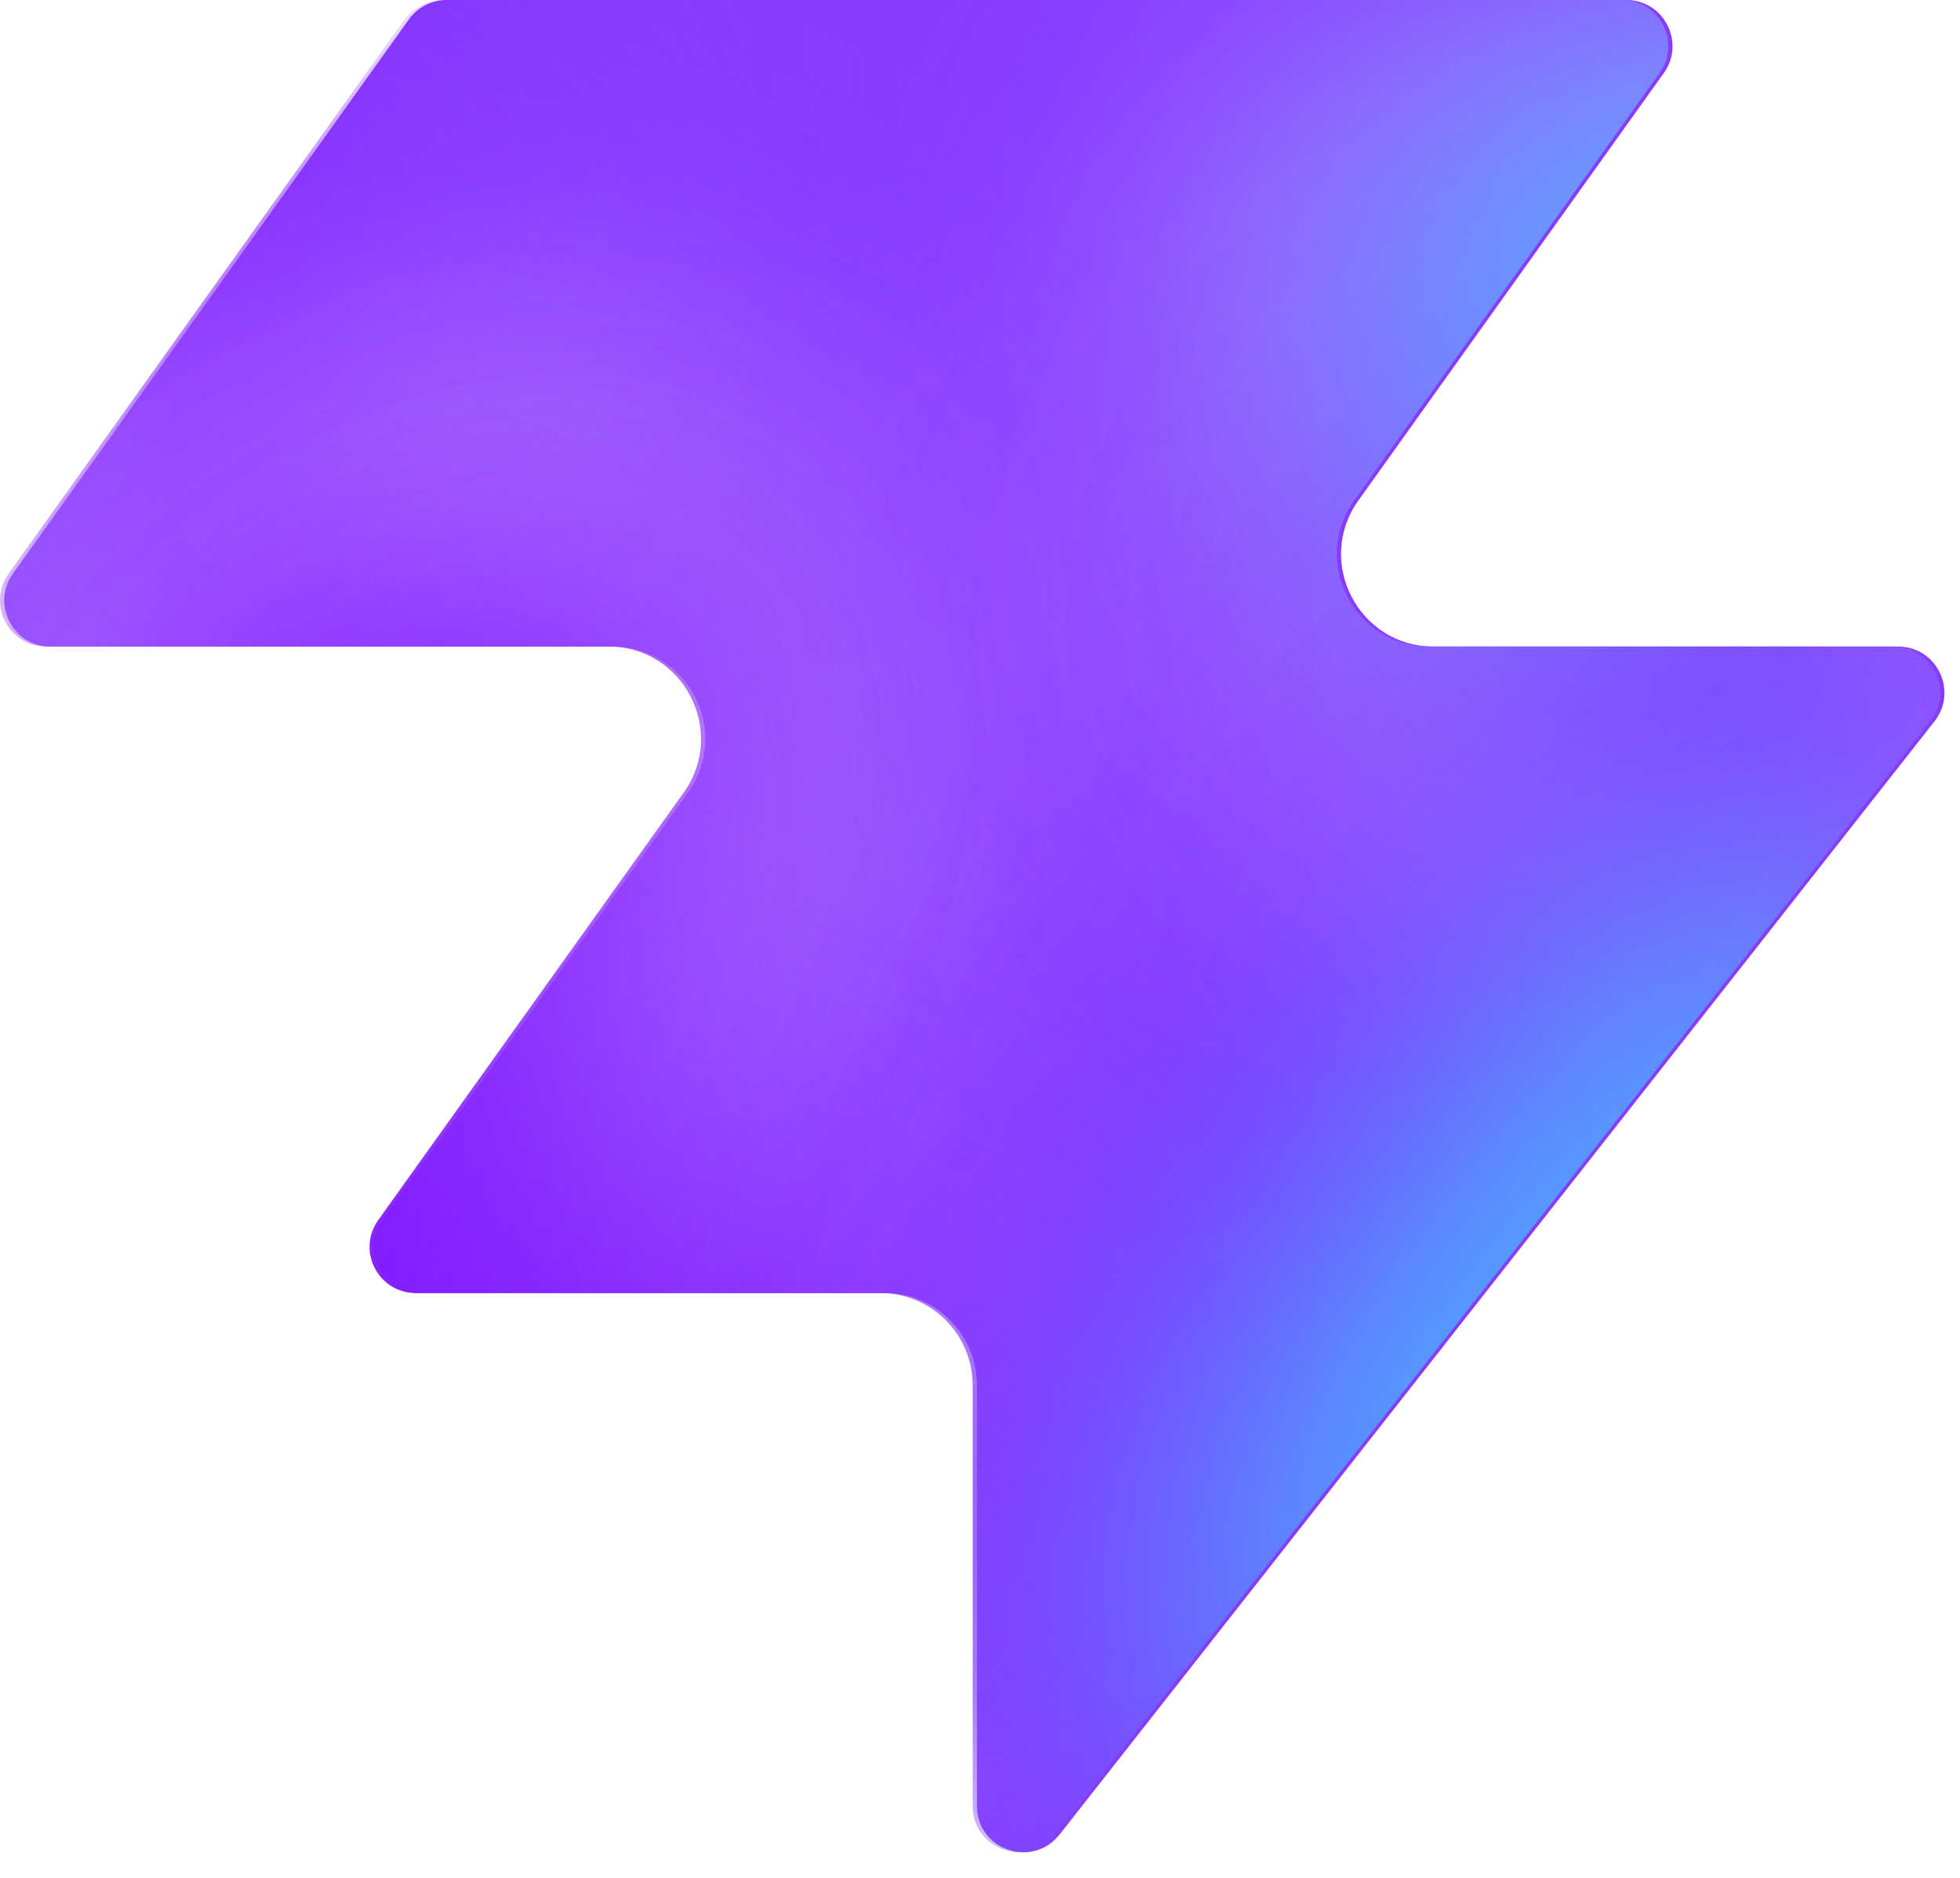
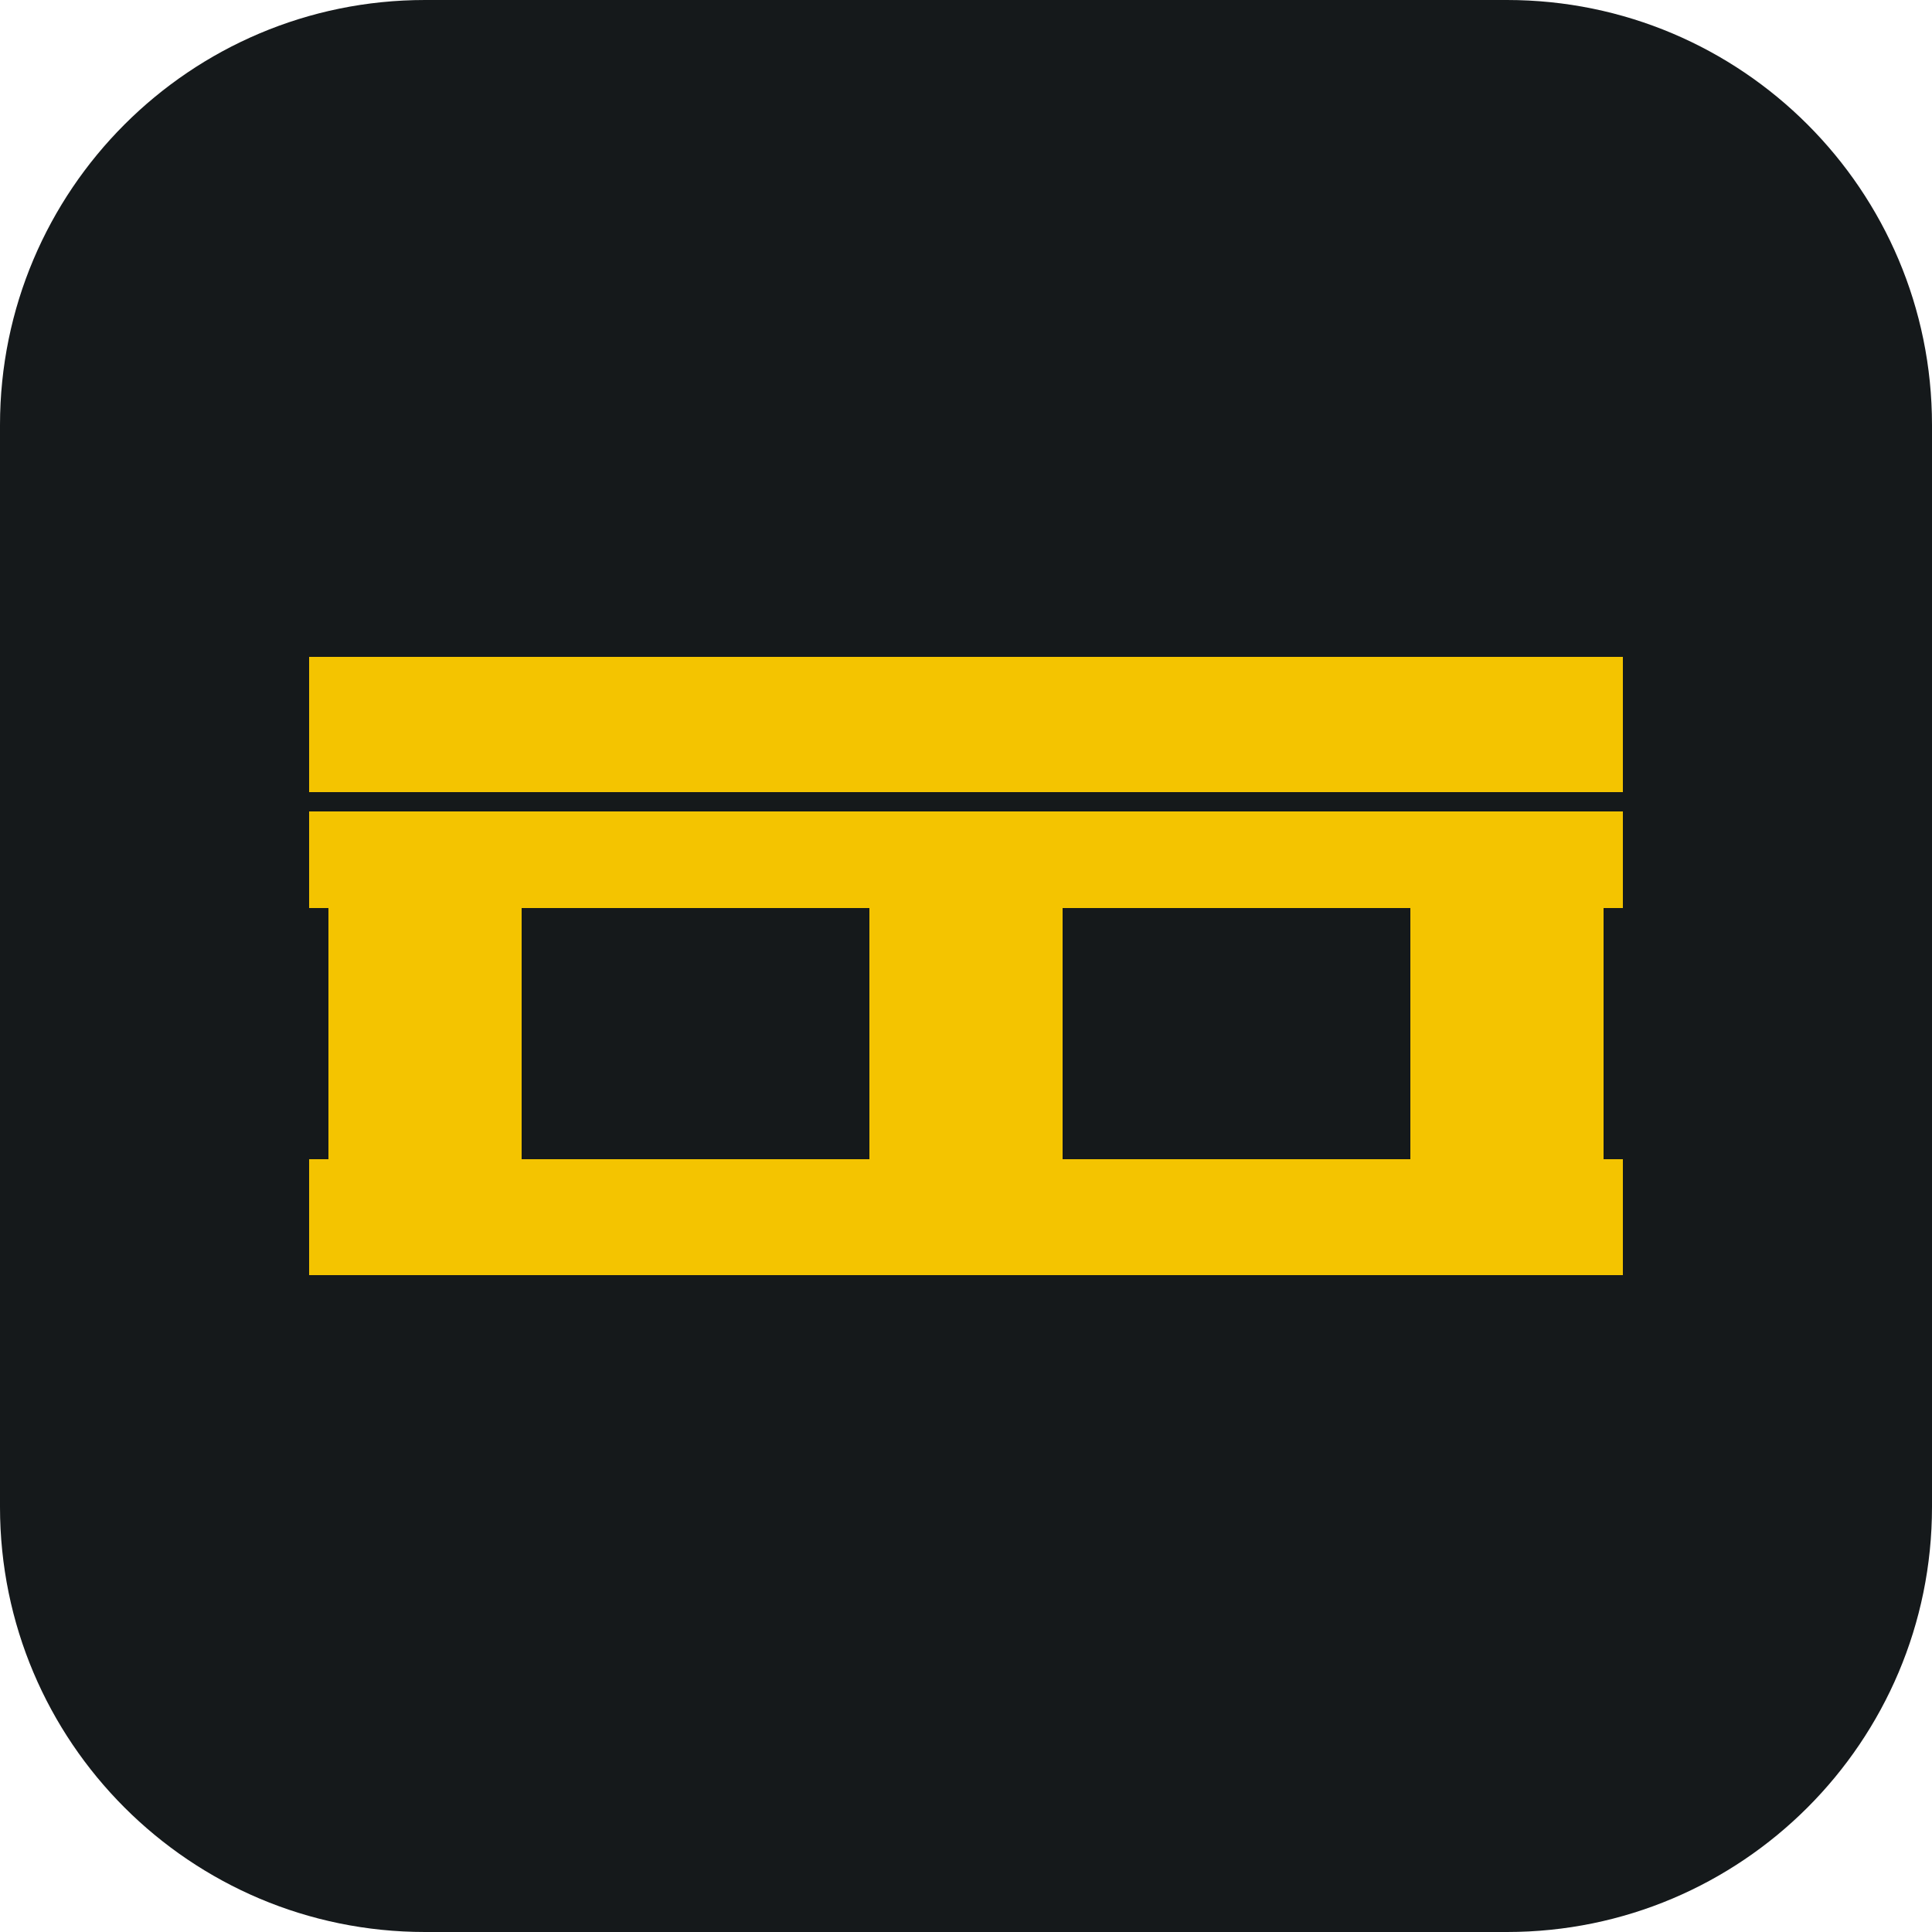
- <svg xmlns="http://www.w3.org/2000/svg" width="48" height="46" fill="none" viewBox="0 0 48 46">
-   <path fill="#863bff" d="M25.946 44.938c-.664.845-2.021.375-2.021-.698V33.937a2.26 2.26 0 0 0-2.262-2.262H10.287c-.92 0-1.456-1.04-.92-1.788l7.48-10.471c1.07-1.497 0-3.578-1.842-3.578H1.237c-.92 0-1.456-1.04-.92-1.788L10.013.474c.214-.297.556-.474.92-.474h28.894c.92 0 1.456 1.04.92 1.788l-7.48 10.471c-1.07 1.498 0 3.579 1.842 3.579h11.377c.943 0 1.473 1.088.89 1.83L25.947 44.94z" style="fill:#863bff;fill:color(display-p3 .525 .23 1);fill-opacity:1" />
-   <mask id="a" width="48" height="46" x="0" y="0" maskUnits="userSpaceOnUse" style="mask-type:alpha">
-     <path fill="#000" d="M25.842 44.938c-.664.844-2.021.375-2.021-.698V33.937a2.26 2.26 0 0 0-2.262-2.262H10.183c-.92 0-1.456-1.04-.92-1.788l7.48-10.471c1.07-1.498 0-3.579-1.842-3.579H1.133c-.92 0-1.456-1.04-.92-1.787L9.91.473c.214-.297.556-.474.92-.474h28.894c.92 0 1.456 1.04.92 1.788l-7.48 10.471c-1.07 1.498 0 3.578 1.842 3.578h11.377c.943 0 1.473 1.088.89 1.832L25.843 44.94z" style="fill:#000;fill-opacity:1" />
-   </mask>
-   <g mask="url(#a)">
-     <g filter="url(#b)">
-       <ellipse cx="5.508" cy="14.704" fill="#ede6ff" rx="5.508" ry="14.704" style="fill:#ede6ff;fill:color(display-p3 .927 .903 1);fill-opacity:1" transform="matrix(.00324 1 1 -.00324 -4.47 31.516)" />
-     </g>
-     <g filter="url(#c)">
-       <ellipse cx="10.399" cy="29.851" fill="#ede6ff" rx="10.399" ry="29.851" style="fill:#ede6ff;fill:color(display-p3 .927 .903 1);fill-opacity:1" transform="matrix(.00324 1 1 -.00324 -39.328 7.883)" />
-     </g>
-     <g filter="url(#d)">
-       <ellipse cx="5.508" cy="30.487" fill="#7e14ff" rx="5.508" ry="30.487" style="fill:#7e14ff;fill:color(display-p3 .492 .077 1);fill-opacity:1" transform="rotate(89.814 -25.913 -14.639)scale(1 -1)" />
-     </g>
-     <g filter="url(#e)">
-       <ellipse cx="5.508" cy="30.599" fill="#7e14ff" rx="5.508" ry="30.599" style="fill:#7e14ff;fill:color(display-p3 .492 .077 1);fill-opacity:1" transform="rotate(89.814 -32.644 -3.334)scale(1 -1)" />
-     </g>
-     <g filter="url(#f)">
-       <ellipse cx="5.508" cy="30.599" fill="#7e14ff" rx="5.508" ry="30.599" style="fill:#7e14ff;fill:color(display-p3 .492 .077 1);fill-opacity:1" transform="matrix(.00324 1 1 -.00324 -34.34 30.47)" />
-     </g>
-     <g filter="url(#g)">
-       <ellipse cx="14.072" cy="22.078" fill="#ede6ff" rx="14.072" ry="22.078" style="fill:#ede6ff;fill:color(display-p3 .927 .903 1);fill-opacity:1" transform="rotate(93.35 24.506 48.493)scale(-1 1)" />
-     </g>
-     <g filter="url(#h)">
-       <ellipse cx="3.47" cy="21.501" fill="#7e14ff" rx="3.47" ry="21.501" style="fill:#7e14ff;fill:color(display-p3 .492 .077 1);fill-opacity:1" transform="rotate(89.009 28.708 47.59)scale(-1 1)" />
-     </g>
-     <g filter="url(#i)">
-       <ellipse cx="3.47" cy="21.501" fill="#7e14ff" rx="3.47" ry="21.501" style="fill:#7e14ff;fill:color(display-p3 .492 .077 1);fill-opacity:1" transform="rotate(89.009 28.708 47.59)scale(-1 1)" />
-     </g>
-     <g filter="url(#j)">
-       <ellipse cx=".387" cy="8.972" fill="#7e14ff" rx="4.407" ry="29.108" style="fill:#7e14ff;fill:color(display-p3 .492 .077 1);fill-opacity:1" transform="rotate(39.51 .387 8.972)" />
-     </g>
-     <g filter="url(#k)">
-       <ellipse cx="47.523" cy="-6.092" fill="#7e14ff" rx="4.407" ry="29.108" style="fill:#7e14ff;fill:color(display-p3 .492 .077 1);fill-opacity:1" transform="rotate(37.892 47.523 -6.092)" />
-     </g>
-     <g filter="url(#l)">
-       <ellipse cx="41.412" cy="6.333" fill="#47bfff" rx="5.971" ry="9.665" style="fill:#47bfff;fill:color(display-p3 .28 .748 1);fill-opacity:1" transform="rotate(37.892 41.412 6.333)" />
-     </g>
-     <g filter="url(#m)">
-       <ellipse cx="-1.879" cy="38.332" fill="#7e14ff" rx="4.407" ry="29.108" style="fill:#7e14ff;fill:color(display-p3 .492 .077 1);fill-opacity:1" transform="rotate(37.892 -1.88 38.332)" />
-     </g>
-     <g filter="url(#n)">
-       <ellipse cx="-1.879" cy="38.332" fill="#7e14ff" rx="4.407" ry="29.108" style="fill:#7e14ff;fill:color(display-p3 .492 .077 1);fill-opacity:1" transform="rotate(37.892 -1.88 38.332)" />
-     </g>
-     <g filter="url(#o)">
-       <ellipse cx="35.651" cy="29.907" fill="#7e14ff" rx="4.407" ry="29.108" style="fill:#7e14ff;fill:color(display-p3 .492 .077 1);fill-opacity:1" transform="rotate(37.892 35.651 29.907)" />
-     </g>
-     <g filter="url(#p)">
-       <ellipse cx="38.418" cy="32.4" fill="#47bfff" rx="5.971" ry="15.297" style="fill:#47bfff;fill:color(display-p3 .28 .748 1);fill-opacity:1" transform="rotate(37.892 38.418 32.4)" />
-     </g>
+ <svg xmlns="http://www.w3.org/2000/svg" viewBox="0 0 100 100">
+   <rect width="100" height="100" rx="22" fill="#15191B" />
+   <g fill="#F4C400">
+     <rect x="16" y="34" width="68" height="7" />
+     <rect x="16" y="42" width="68" height="5" />
+     <rect x="17" y="47" width="10" height="13" />
+     <rect x="45" y="47" width="10" height="13" />
+     <rect x="73" y="47" width="10" height="13" />
+     <rect x="16" y="60" width="68" height="6" />
  </g>
-   <defs>
-     <filter id="b" width="60.045" height="41.654" x="-19.77" y="16.149" color-interpolation-filters="sRGB" filterUnits="userSpaceOnUse">
-       <feFlood flood-opacity="0" result="BackgroundImageFix" />
-       <feBlend in="SourceGraphic" in2="BackgroundImageFix" result="shape" />
-       <feGaussianBlur result="effect1_foregroundBlur_2002_17158" stdDeviation="7.659" />
-     </filter>
-     <filter id="c" width="90.34" height="51.437" x="-54.613" y="-7.533" color-interpolation-filters="sRGB" filterUnits="userSpaceOnUse">
-       <feFlood flood-opacity="0" result="BackgroundImageFix" />
-       <feBlend in="SourceGraphic" in2="BackgroundImageFix" result="shape" />
-       <feGaussianBlur result="effect1_foregroundBlur_2002_17158" stdDeviation="7.659" />
-     </filter>
-     <filter id="d" width="79.355" height="29.4" x="-49.64" y="2.03" color-interpolation-filters="sRGB" filterUnits="userSpaceOnUse">
-       <feFlood flood-opacity="0" result="BackgroundImageFix" />
-       <feBlend in="SourceGraphic" in2="BackgroundImageFix" result="shape" />
-       <feGaussianBlur result="effect1_foregroundBlur_2002_17158" stdDeviation="4.596" />
-     </filter>
-     <filter id="e" width="79.579" height="29.4" x="-45.045" y="20.029" color-interpolation-filters="sRGB" filterUnits="userSpaceOnUse">
-       <feFlood flood-opacity="0" result="BackgroundImageFix" />
-       <feBlend in="SourceGraphic" in2="BackgroundImageFix" result="shape" />
-       <feGaussianBlur result="effect1_foregroundBlur_2002_17158" stdDeviation="4.596" />
-     </filter>
-     <filter id="f" width="79.579" height="29.4" x="-43.513" y="21.178" color-interpolation-filters="sRGB" filterUnits="userSpaceOnUse">
-       <feFlood flood-opacity="0" result="BackgroundImageFix" />
-       <feBlend in="SourceGraphic" in2="BackgroundImageFix" result="shape" />
-       <feGaussianBlur result="effect1_foregroundBlur_2002_17158" stdDeviation="4.596" />
-     </filter>
-     <filter id="g" width="74.749" height="58.852" x="15.756" y="-17.901" color-interpolation-filters="sRGB" filterUnits="userSpaceOnUse">
-       <feFlood flood-opacity="0" result="BackgroundImageFix" />
-       <feBlend in="SourceGraphic" in2="BackgroundImageFix" result="shape" />
-       <feGaussianBlur result="effect1_foregroundBlur_2002_17158" stdDeviation="7.659" />
-     </filter>
-     <filter id="h" width="61.377" height="25.362" x="23.548" y="2.284" color-interpolation-filters="sRGB" filterUnits="userSpaceOnUse">
-       <feFlood flood-opacity="0" result="BackgroundImageFix" />
-       <feBlend in="SourceGraphic" in2="BackgroundImageFix" result="shape" />
-       <feGaussianBlur result="effect1_foregroundBlur_2002_17158" stdDeviation="4.596" />
-     </filter>
-     <filter id="i" width="61.377" height="25.362" x="23.548" y="2.284" color-interpolation-filters="sRGB" filterUnits="userSpaceOnUse">
-       <feFlood flood-opacity="0" result="BackgroundImageFix" />
-       <feBlend in="SourceGraphic" in2="BackgroundImageFix" result="shape" />
-       <feGaussianBlur result="effect1_foregroundBlur_2002_17158" stdDeviation="4.596" />
-     </filter>
-     <filter id="j" width="56.045" height="63.649" x="-27.636" y="-22.853" color-interpolation-filters="sRGB" filterUnits="userSpaceOnUse">
-       <feFlood flood-opacity="0" result="BackgroundImageFix" />
-       <feBlend in="SourceGraphic" in2="BackgroundImageFix" result="shape" />
-       <feGaussianBlur result="effect1_foregroundBlur_2002_17158" stdDeviation="4.596" />
-     </filter>
-     <filter id="k" width="54.814" height="64.646" x="20.116" y="-38.415" color-interpolation-filters="sRGB" filterUnits="userSpaceOnUse">
-       <feFlood flood-opacity="0" result="BackgroundImageFix" />
-       <feBlend in="SourceGraphic" in2="BackgroundImageFix" result="shape" />
-       <feGaussianBlur result="effect1_foregroundBlur_2002_17158" stdDeviation="4.596" />
-     </filter>
-     <filter id="l" width="33.541" height="35.313" x="24.641" y="-11.323" color-interpolation-filters="sRGB" filterUnits="userSpaceOnUse">
-       <feFlood flood-opacity="0" result="BackgroundImageFix" />
-       <feBlend in="SourceGraphic" in2="BackgroundImageFix" result="shape" />
-       <feGaussianBlur result="effect1_foregroundBlur_2002_17158" stdDeviation="4.596" />
-     </filter>
-     <filter id="m" width="54.814" height="64.646" x="-29.286" y="6.009" color-interpolation-filters="sRGB" filterUnits="userSpaceOnUse">
-       <feFlood flood-opacity="0" result="BackgroundImageFix" />
-       <feBlend in="SourceGraphic" in2="BackgroundImageFix" result="shape" />
-       <feGaussianBlur result="effect1_foregroundBlur_2002_17158" stdDeviation="4.596" />
-     </filter>
-     <filter id="n" width="54.814" height="64.646" x="-29.286" y="6.009" color-interpolation-filters="sRGB" filterUnits="userSpaceOnUse">
-       <feFlood flood-opacity="0" result="BackgroundImageFix" />
-       <feBlend in="SourceGraphic" in2="BackgroundImageFix" result="shape" />
-       <feGaussianBlur result="effect1_foregroundBlur_2002_17158" stdDeviation="4.596" />
-     </filter>
-     <filter id="o" width="54.814" height="64.646" x="8.244" y="-2.416" color-interpolation-filters="sRGB" filterUnits="userSpaceOnUse">
-       <feFlood flood-opacity="0" result="BackgroundImageFix" />
-       <feBlend in="SourceGraphic" in2="BackgroundImageFix" result="shape" />
-       <feGaussianBlur result="effect1_foregroundBlur_2002_17158" stdDeviation="4.596" />
-     </filter>
-     <filter id="p" width="39.409" height="43.623" x="18.713" y="10.588" color-interpolation-filters="sRGB" filterUnits="userSpaceOnUse">
-       <feFlood flood-opacity="0" result="BackgroundImageFix" />
-       <feBlend in="SourceGraphic" in2="BackgroundImageFix" result="shape" />
-       <feGaussianBlur result="effect1_foregroundBlur_2002_17158" stdDeviation="4.596" />
-     </filter>
-   </defs>
</svg>
